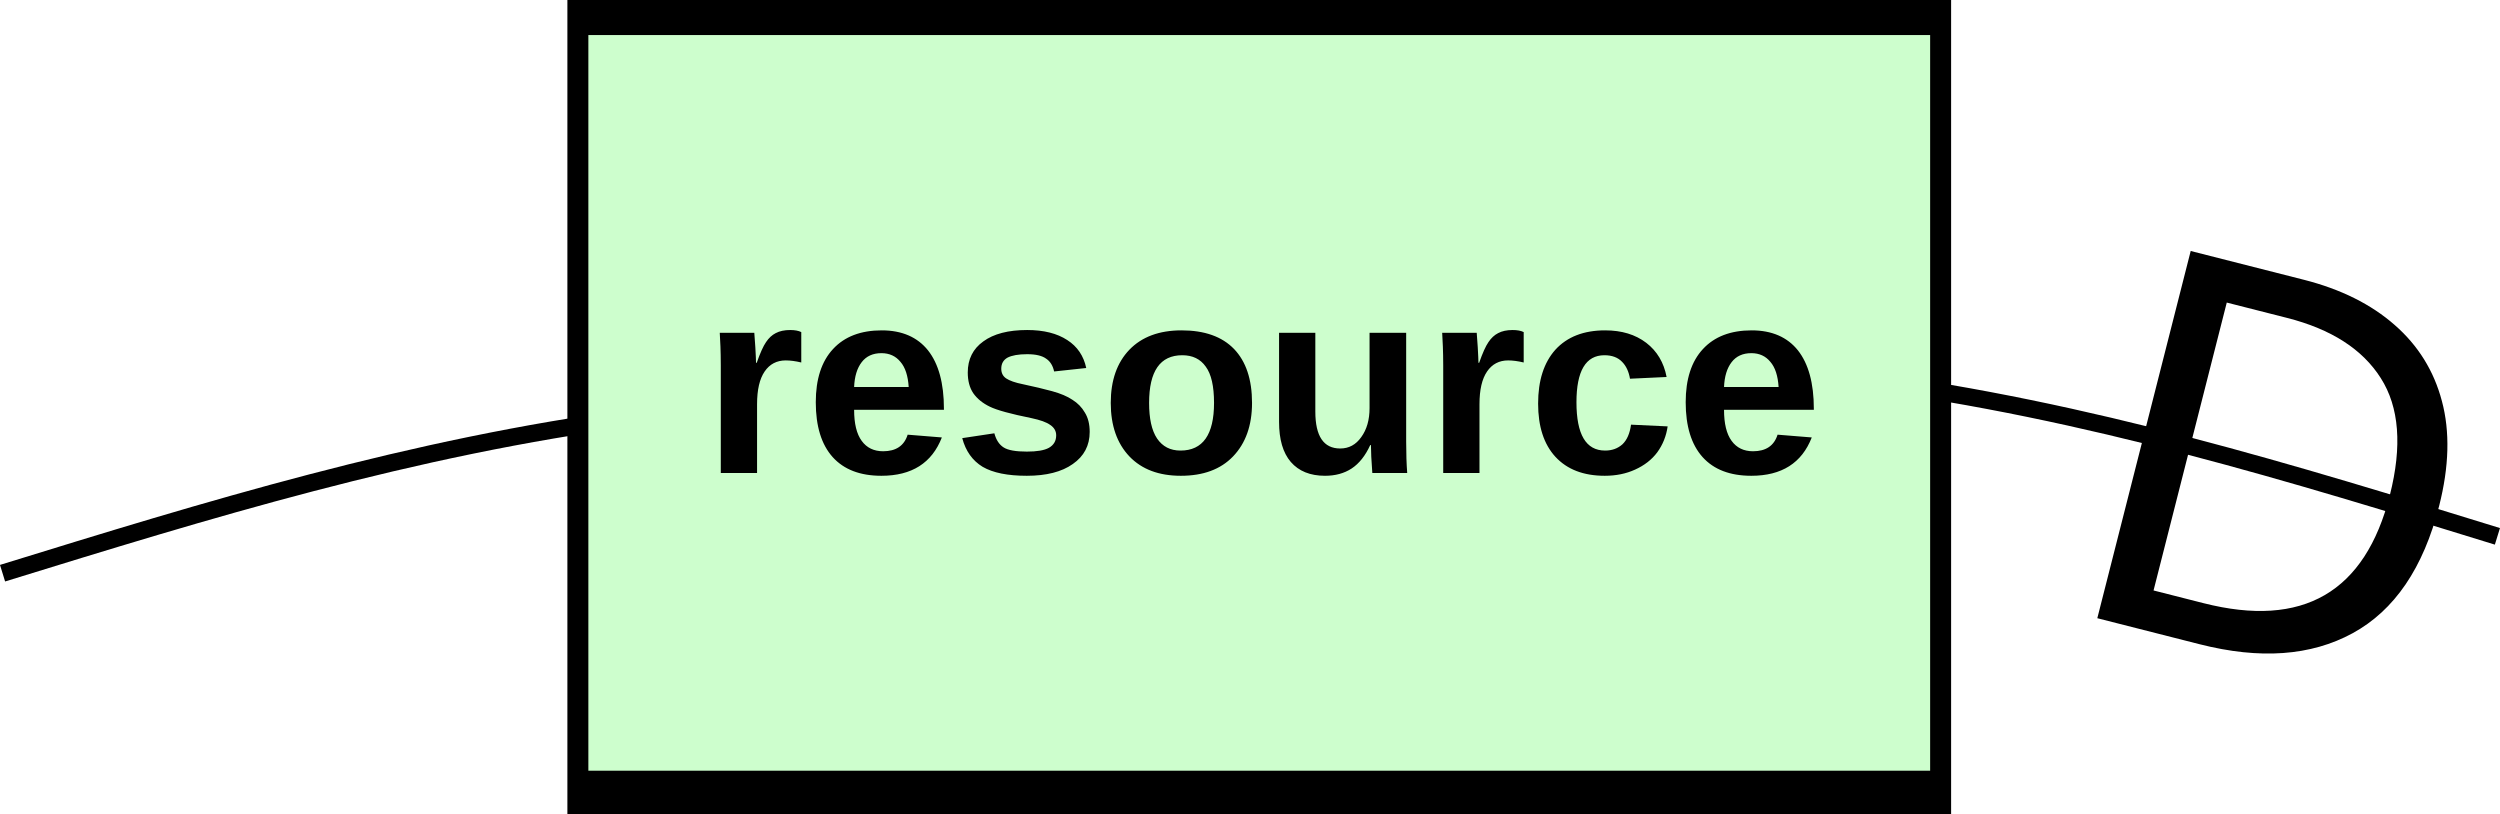
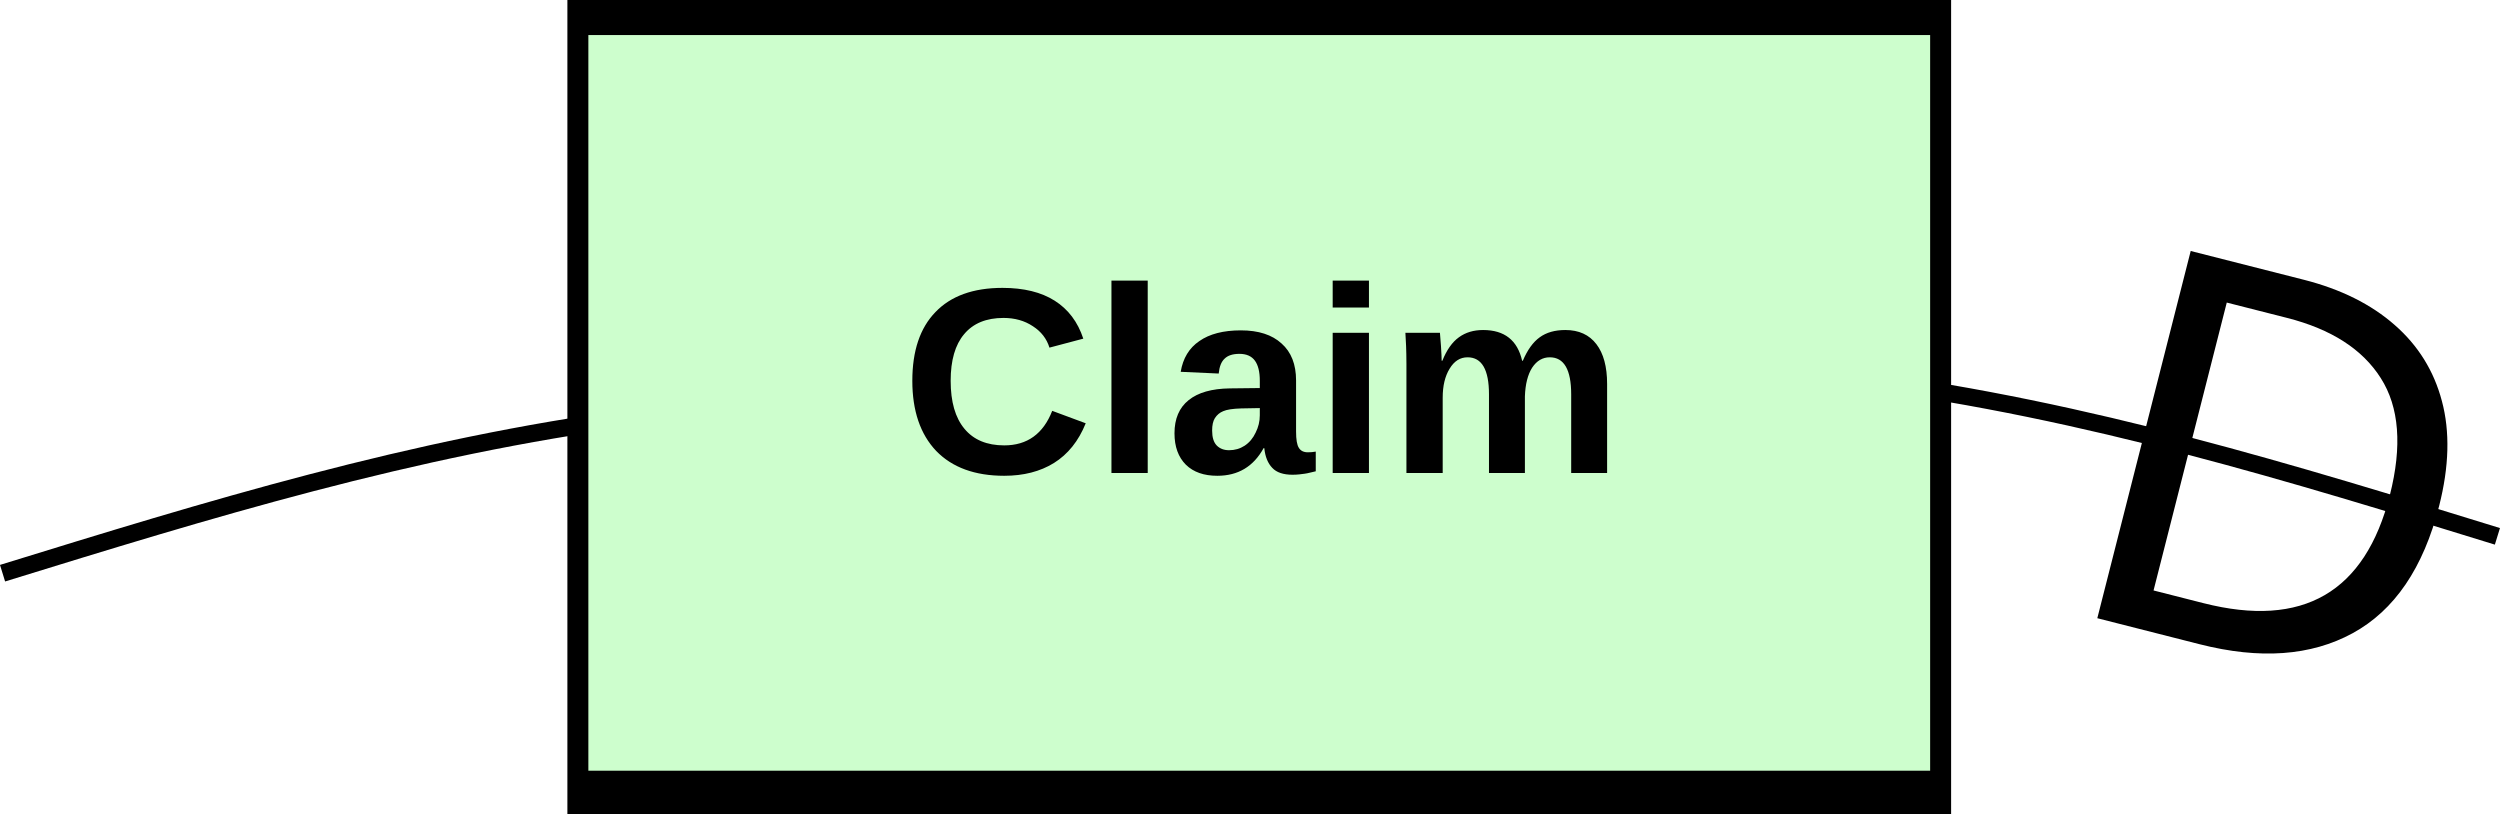
<svg xmlns="http://www.w3.org/2000/svg" width="120.63" height="39.25" viewBox="0 0 113.091 36.797">
  <g transform="translate(-296.472 -1165.204)">
    <path fill="none" stroke="#000" stroke-width=".784" d="M409.446 1189.466c-9.247-2.854-18.494-5.71-28.655-7.053-10.162-1.343-21.238-1.175-32.314-1.007M296.587 1191.133c9.247-2.855 18.494-5.71 28.656-7.053 10.161-1.344 21.237-1.176 32.313-1.008" class="connection" />
    <rect width="17.328" height="27" x="670.642" y="1052.666" fill="none" rx="3" ry="3" transform="rotate(14.269)" />
    <text x="679.792" y="1059.901" stroke-width="2" display="null" font-family="sans-serif" font-size="24" text-anchor="middle" transform="rotate(14.269)">
      <tspan x="679.792" class="v-line" dy="0">D</tspan>
    </text>
    <rect width="130" height="30" fill="#cdfecd" stroke="#000" stroke-width="2" rx="0" transform="matrix(.4742 0 0 1.18852 322.613 1165.601)" />
    <text x="353.581" y="1186.602" display="null" font-family="Arial,helvetica,sans-serif" font-size="12" font-weight="700" text-anchor="middle">
-       <tspan x="353.581" class="v-line">resource</tspan>
+       <tspan x="353.581" class="v-line">Claim</tspan>
    </text>
  </g>
</svg>
